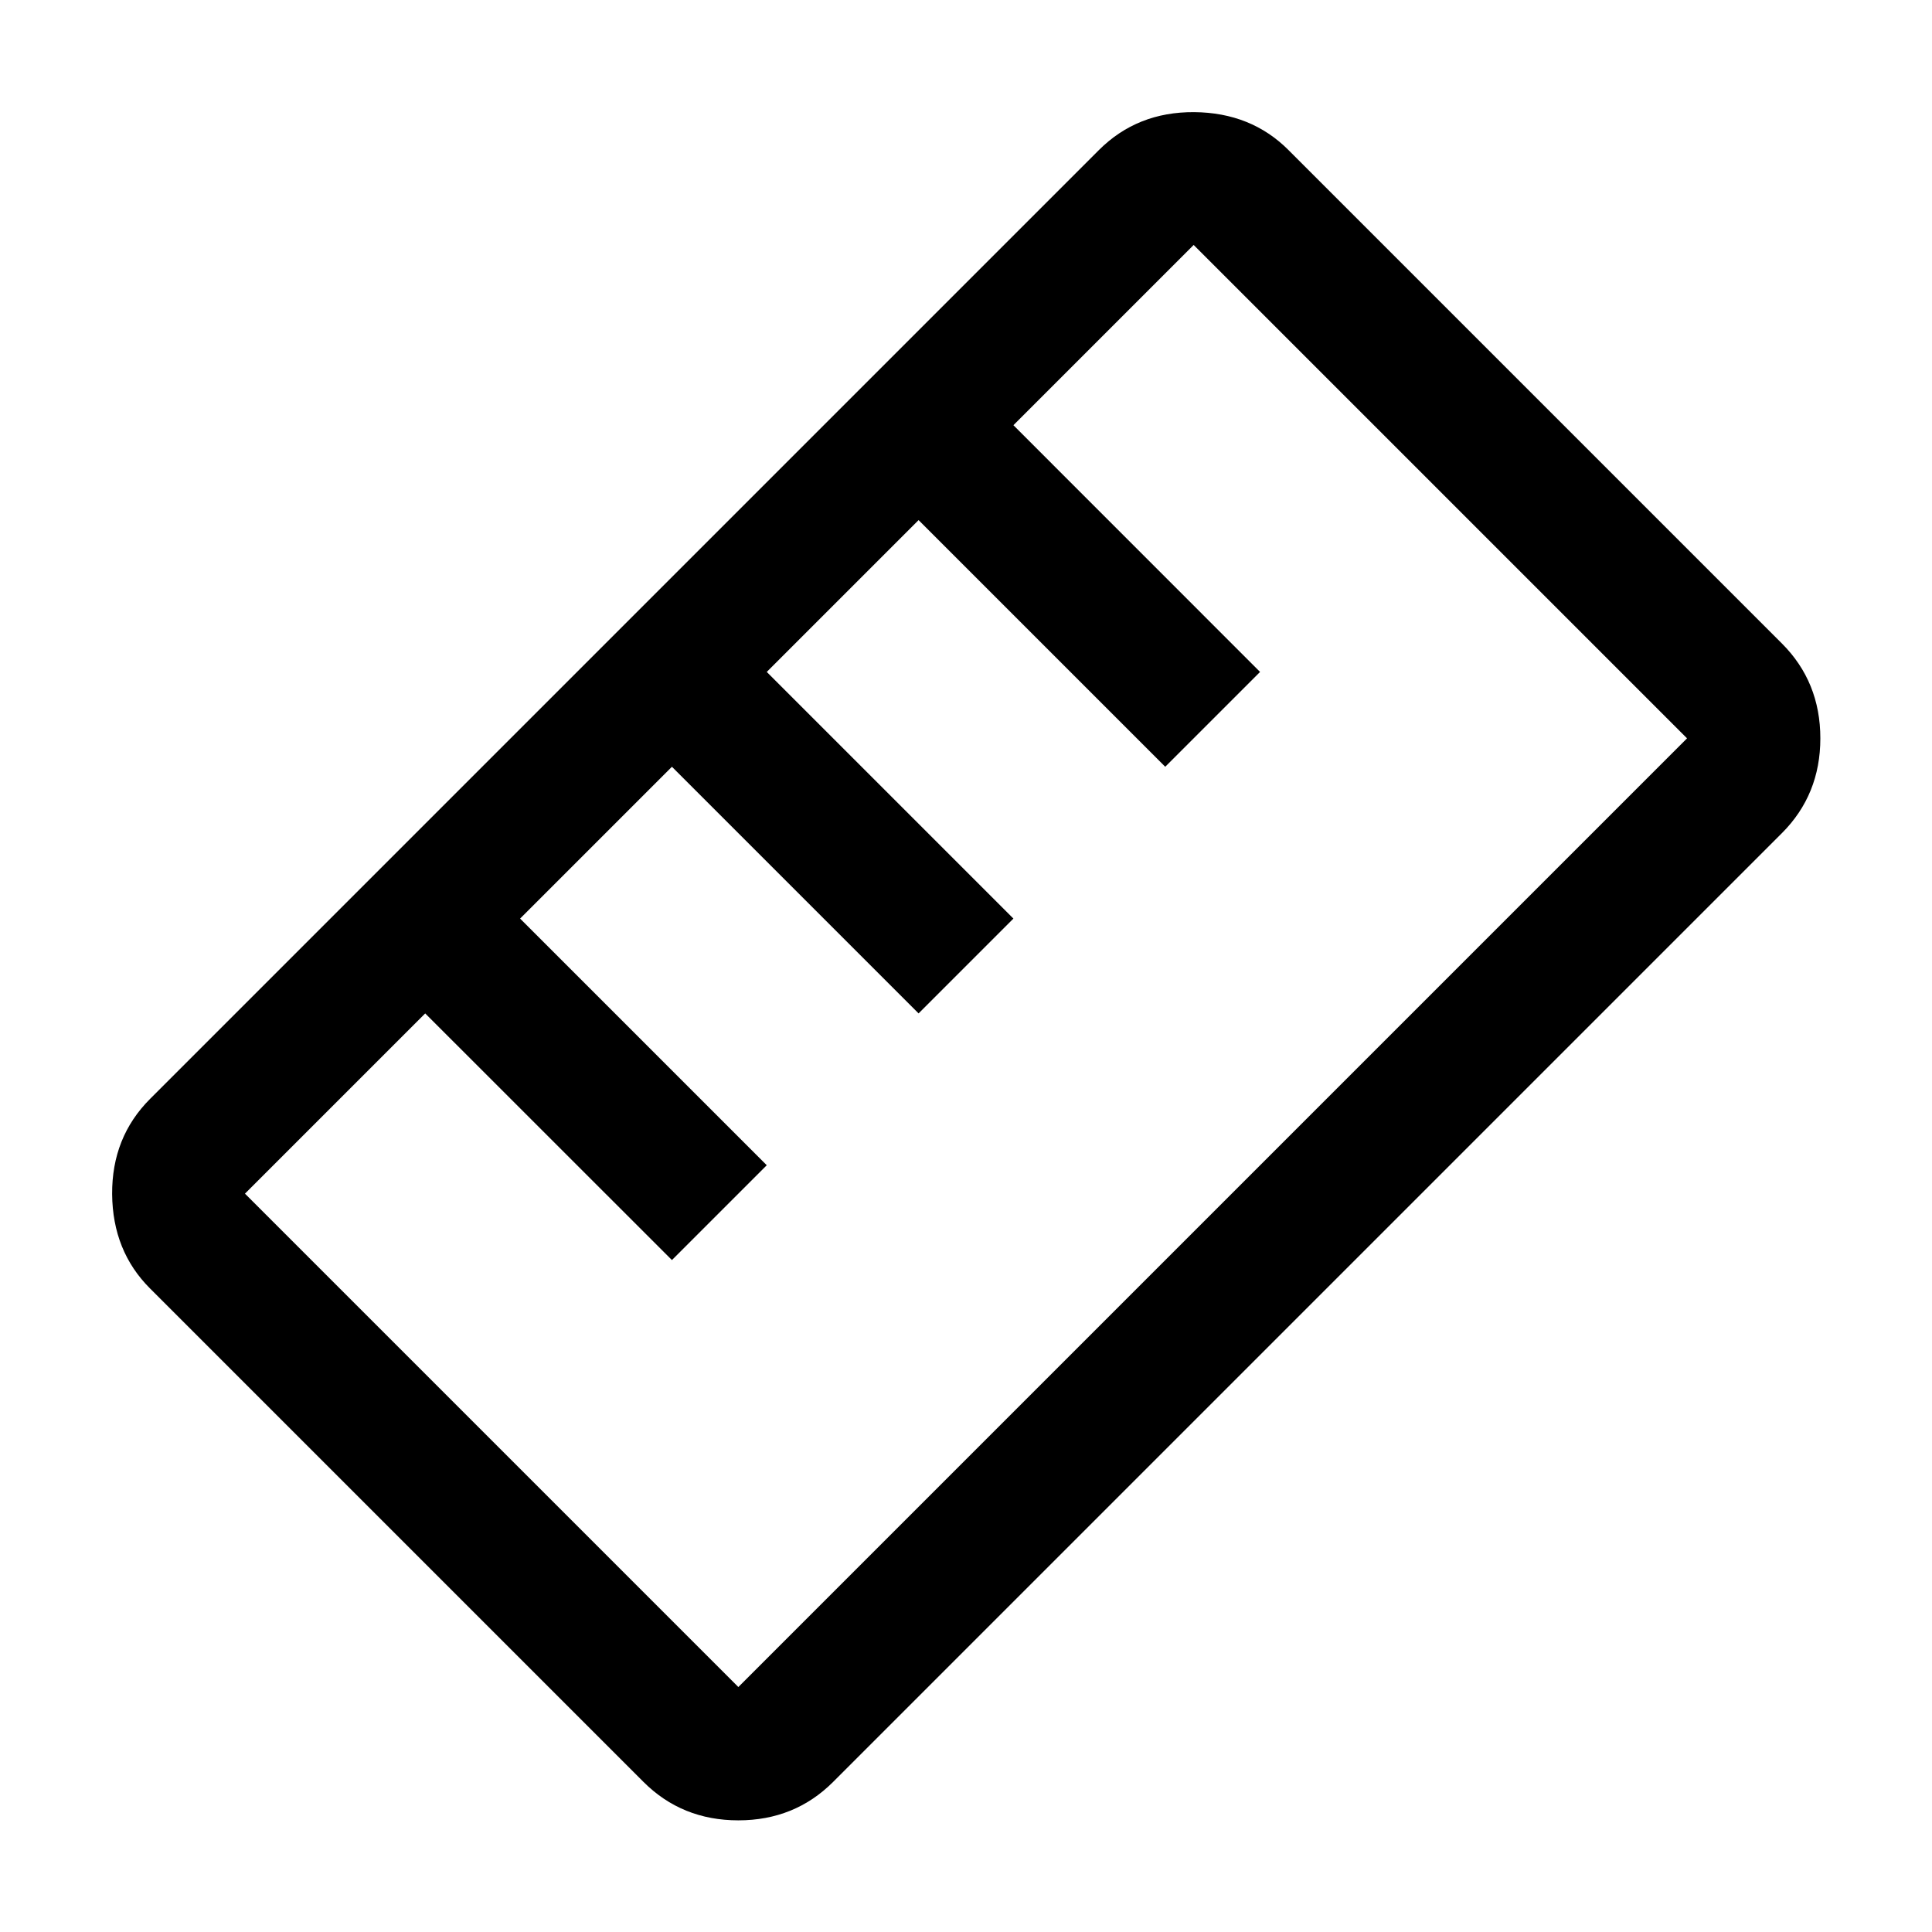
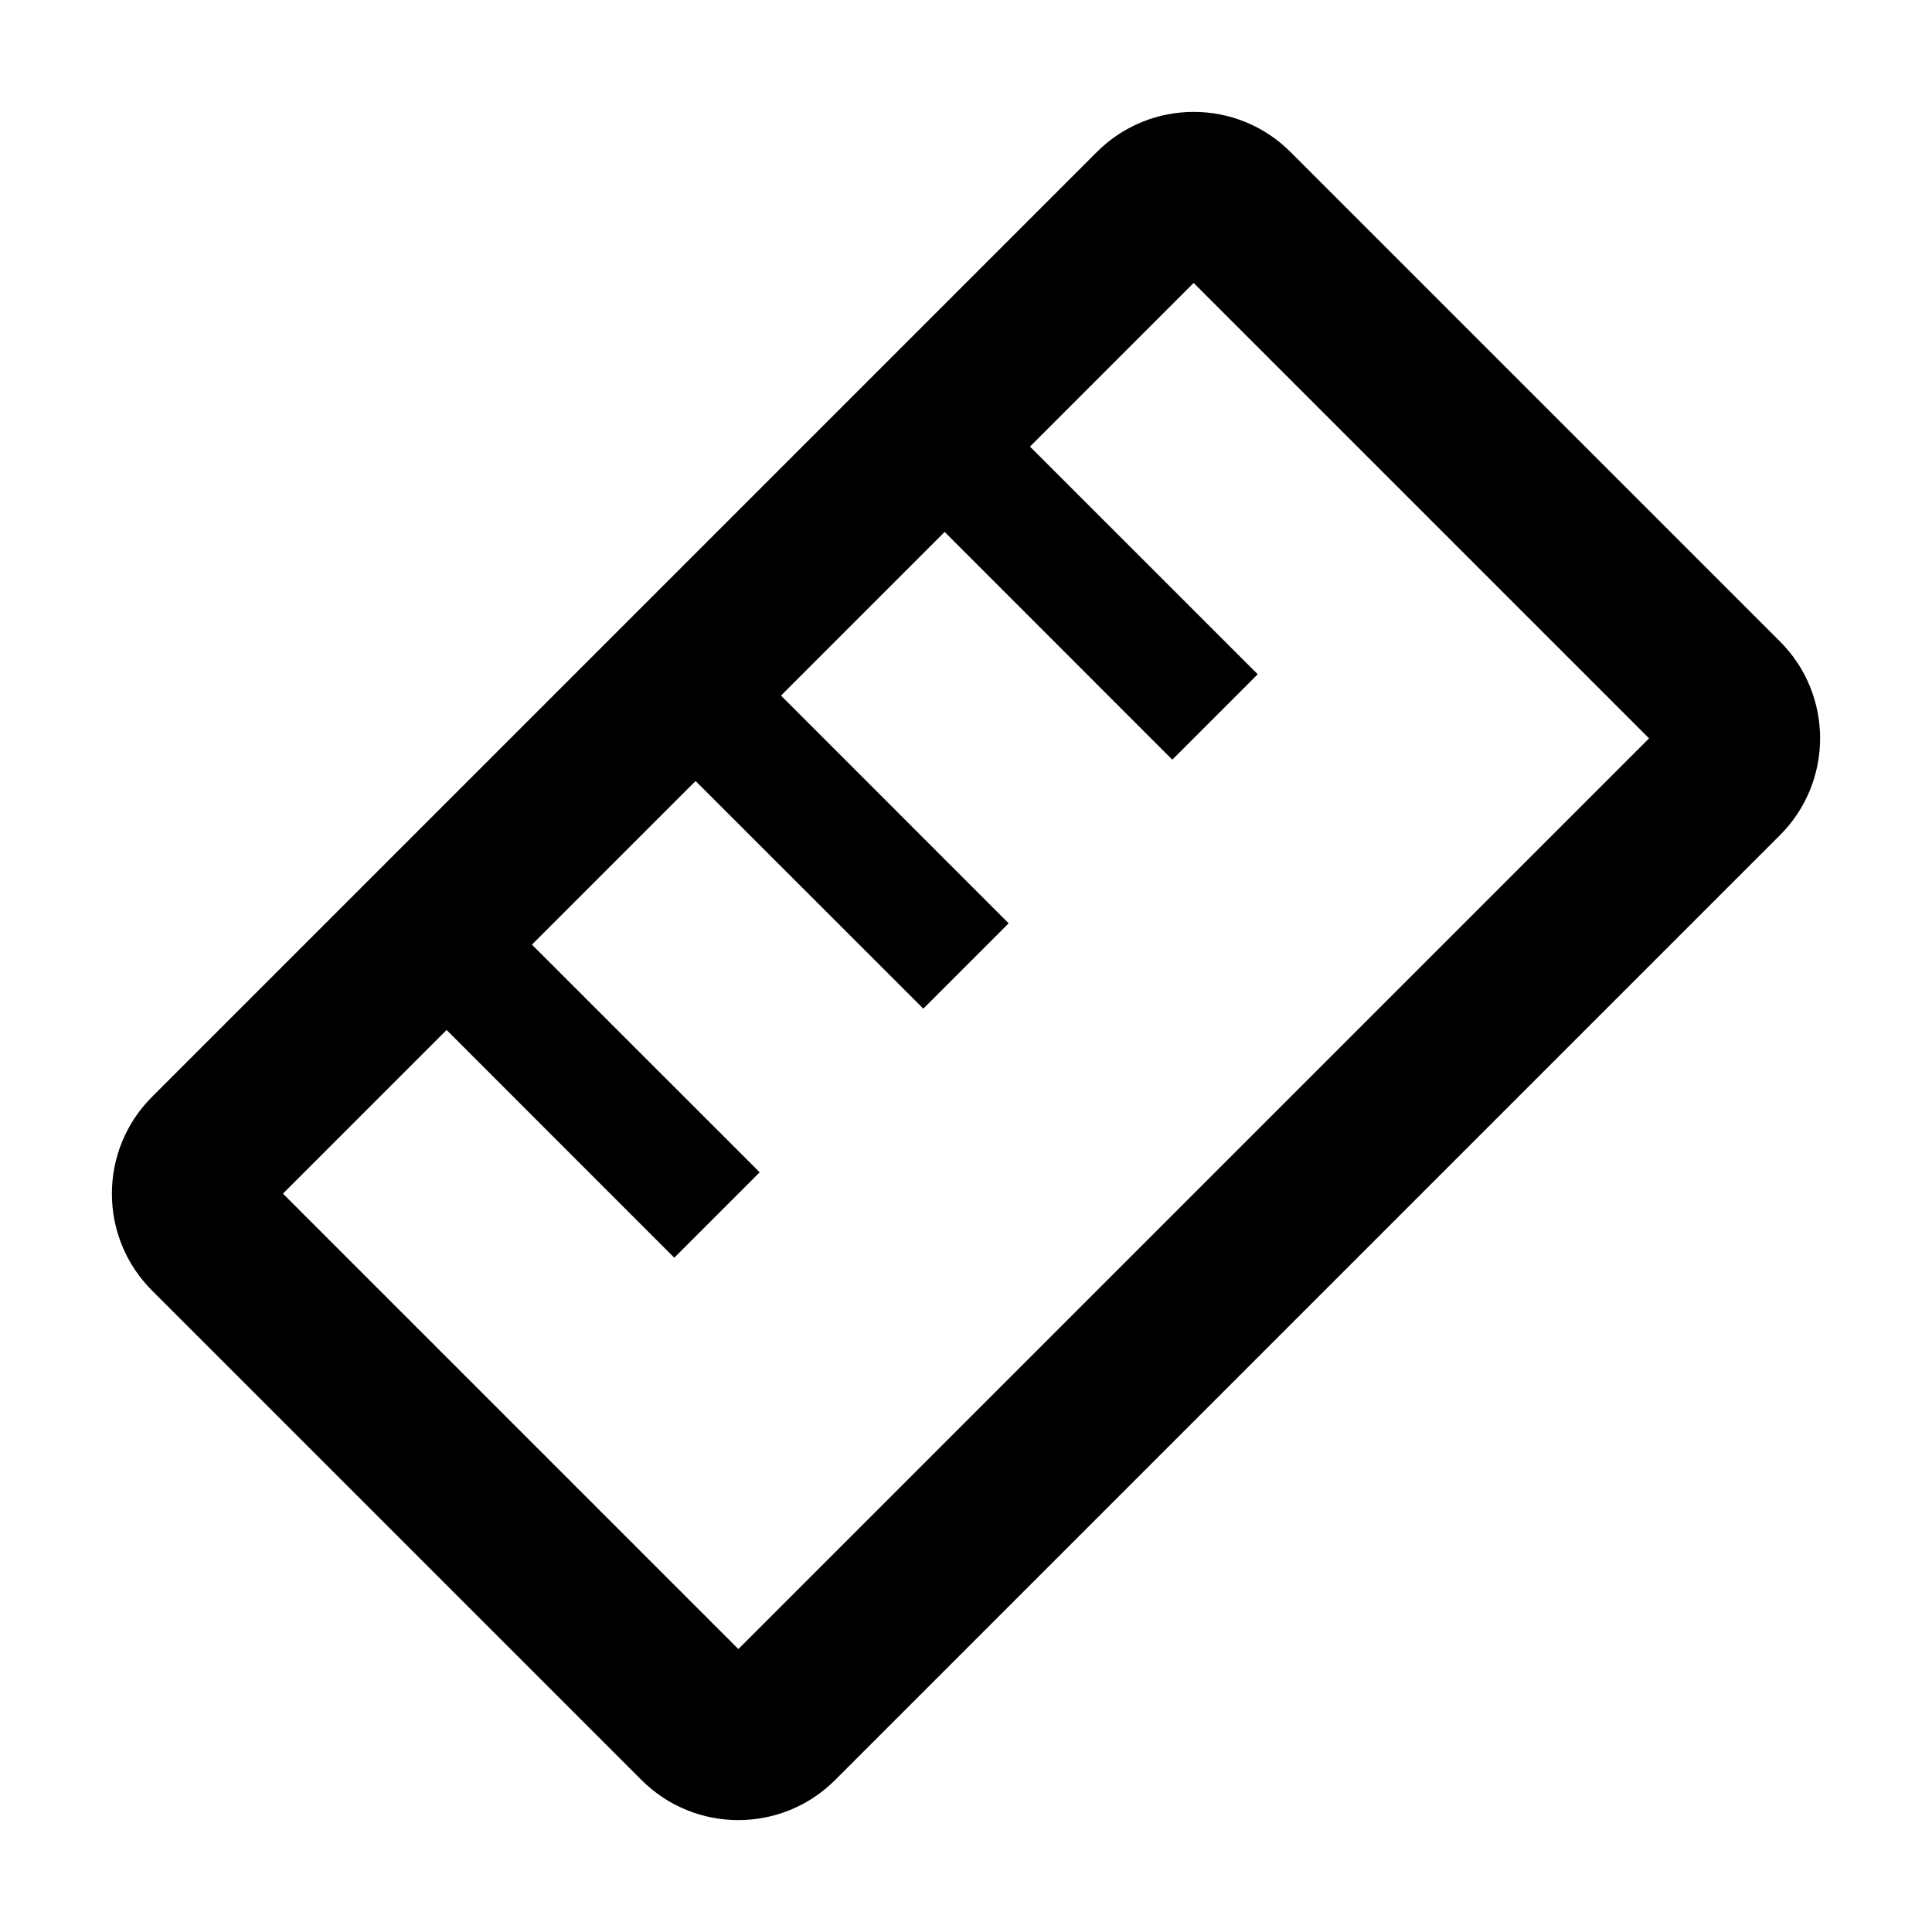
<svg xmlns="http://www.w3.org/2000/svg" width="24px" height="24px" viewBox="0 0 24 24" version="1.1">
  <g id="Sample-ICON" stroke="none" fill="none">
    <rect id="Path" x="0" y="0" width="24" height="24" />
-     <path d="M10.35,22.135 C10.032,22.453 9.639,22.613 9.172,22.613 C8.704,22.613 8.311,22.453 7.993,22.135 L1.865,16.007 C1.554,15.697 1.397,15.306 1.393,14.834 C1.39,14.363 1.547,13.968 1.865,13.65 L13.65,1.865 C13.968,1.547 14.363,1.39 14.834,1.393 C15.306,1.397 15.697,1.554 16.007,1.865 L22.135,7.993 C22.453,8.311 22.613,8.704 22.613,9.172 C22.613,9.639 22.453,10.032 22.135,10.35 L10.35,22.135 Z M9.172,20.957 L20.957,9.172 L14.828,3.043 L12.589,5.282 L15.653,8.347 L14.475,9.525 L11.411,6.461 L9.525,8.347 L12.589,11.411 L11.411,12.589 L8.347,9.525 L6.461,11.411 L9.525,14.475 L8.347,15.653 L5.282,12.589 L3.043,14.828 L9.172,20.957 Z" id="Shape" fill="#000000" fill-rule="nonzero" />
+     <path d="M22.112,7.969 C22.776,8.633 22.776,9.71 22.112,10.374 L10.374,22.112 C9.71,22.776 8.633,22.776 7.969,22.112 L1.888,16.031 C1.224,15.367 1.224,14.29 1.888,13.626 L13.626,1.888 C14.29,1.224 15.367,1.224 16.031,1.888 L22.112,7.969 Z M14.828,3.515 L12.795,5.548 L15.624,8.376 L14.563,9.437 L11.735,6.608 L9.702,8.641 L12.53,11.47 L11.47,12.53 L8.641,9.702 L6.608,11.735 L9.437,14.563 L8.376,15.624 L5.548,12.795 L3.515,14.828 L9.172,20.485 L20.485,9.172 L14.828,3.515 Z" id="Combined-Shape" fill="#000000" fill-rule="nonzero" />
  </g>
</svg>
